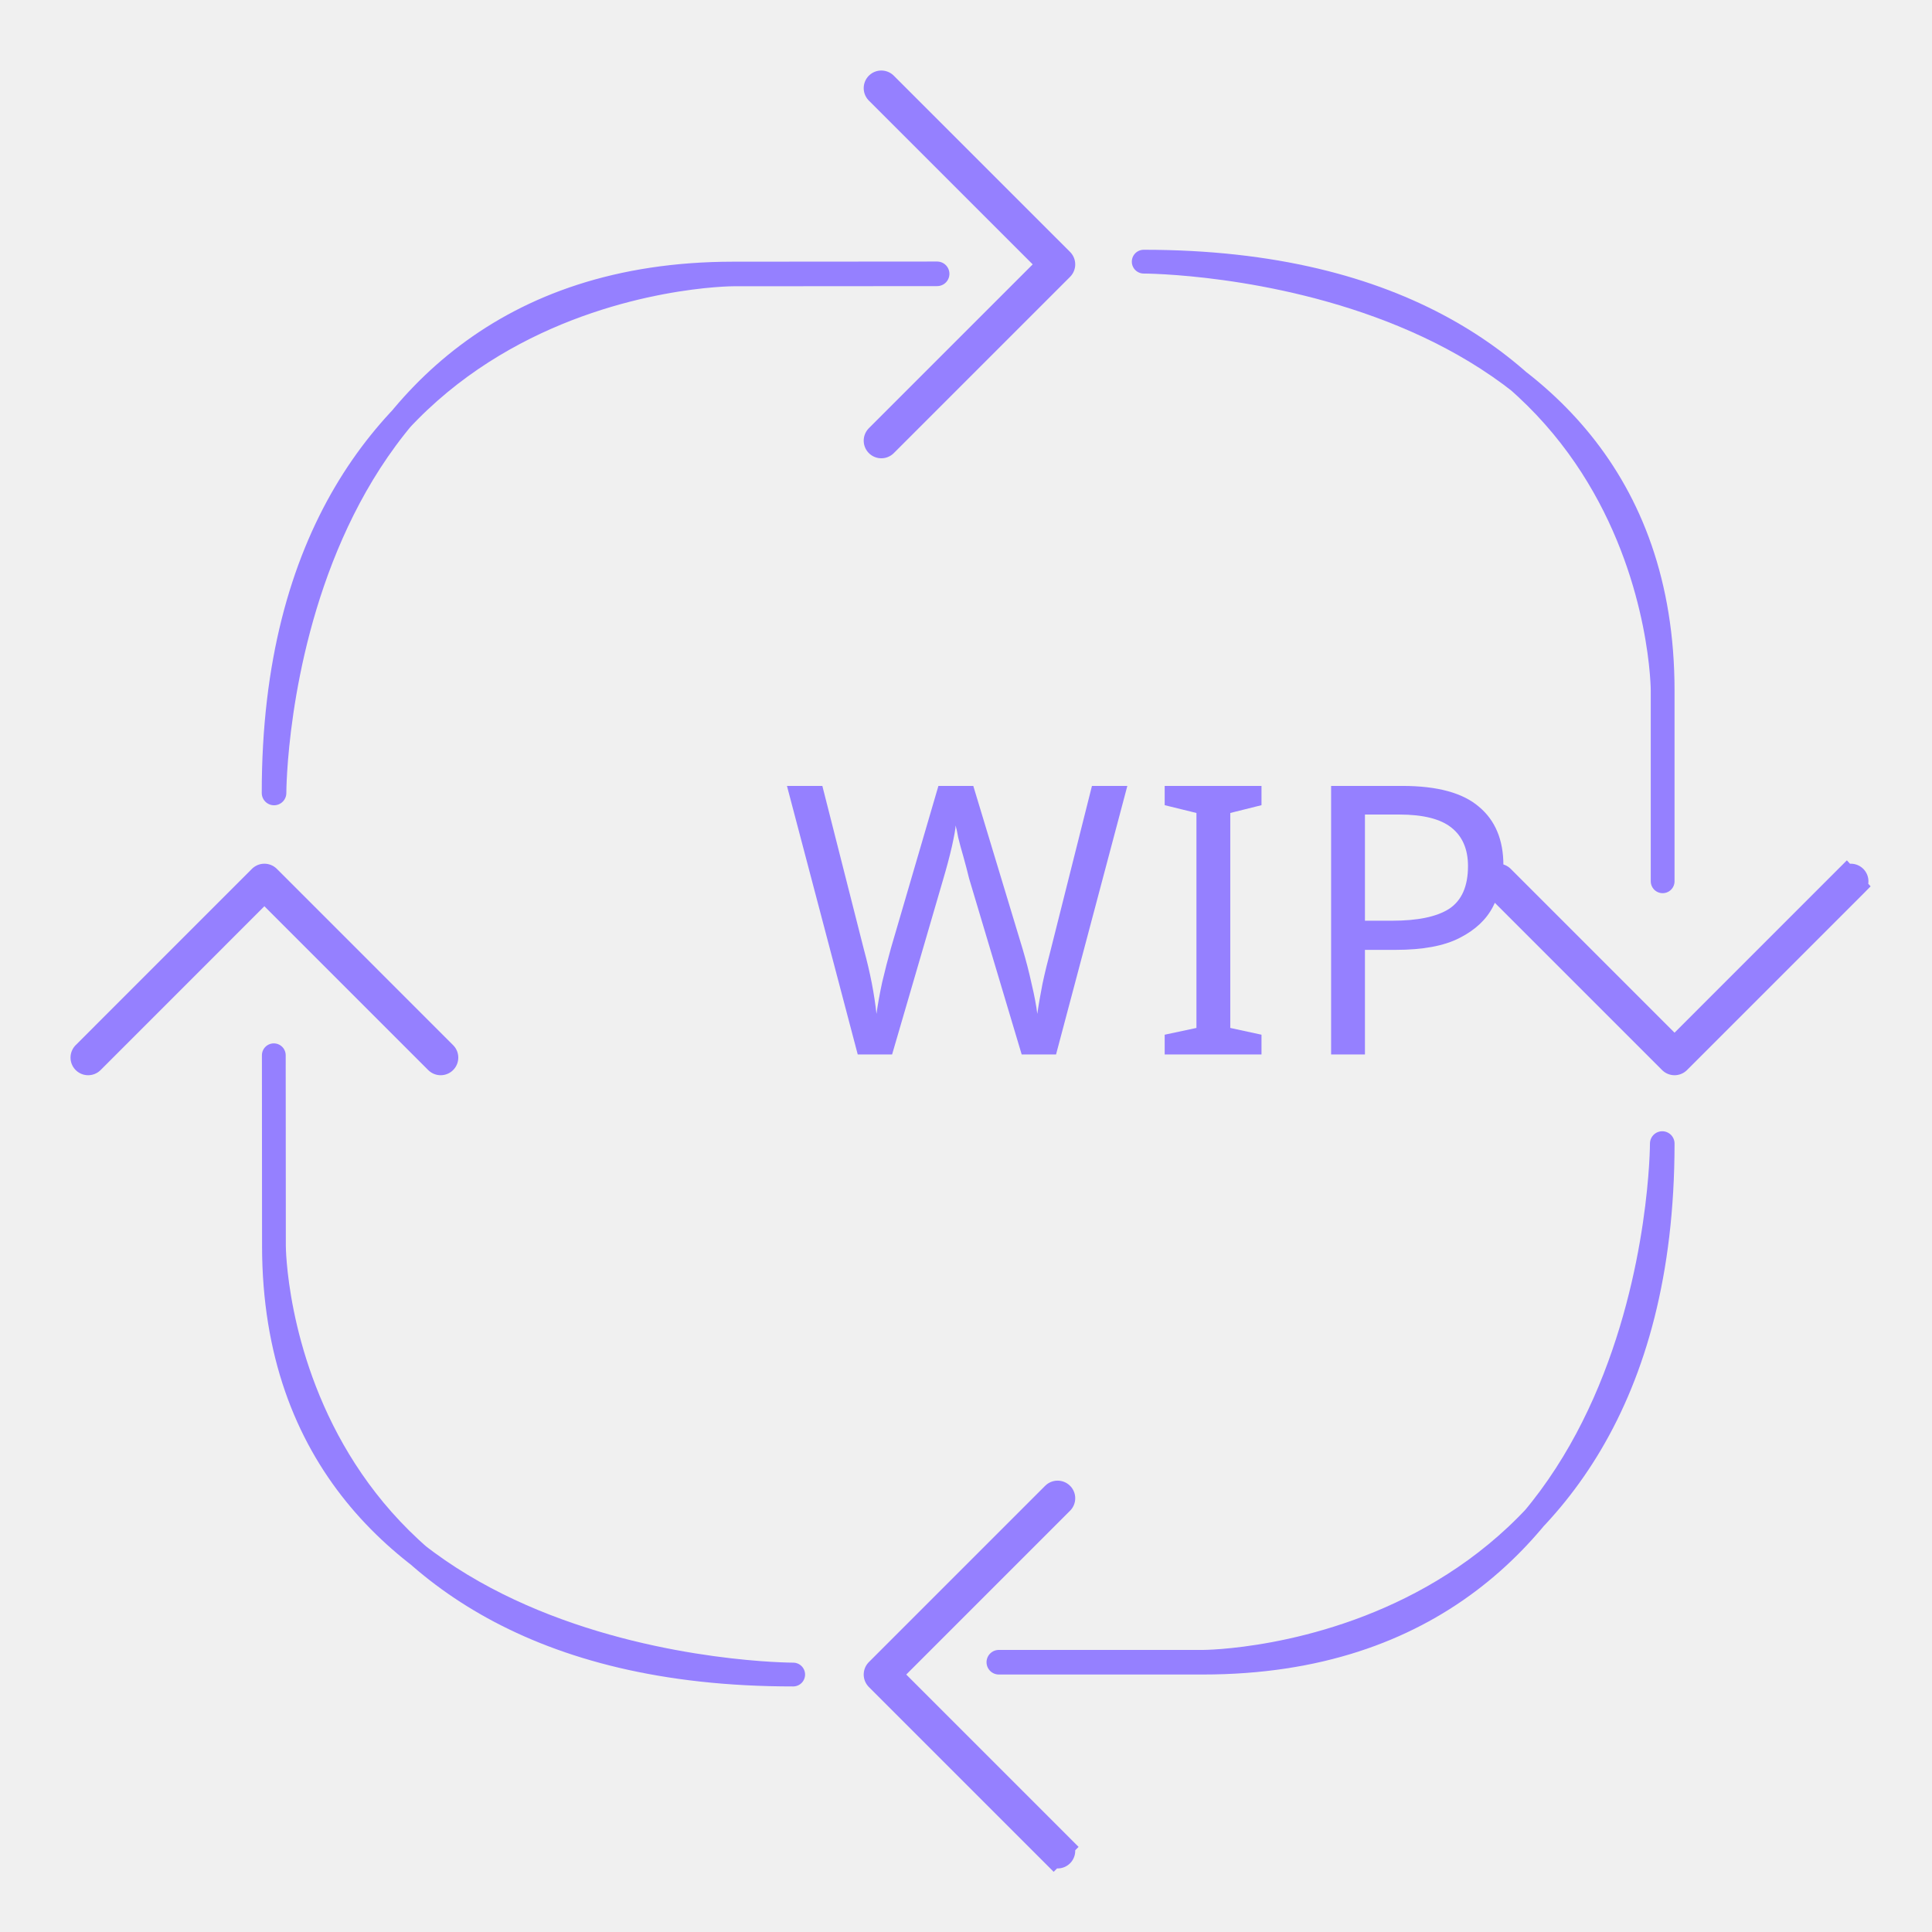
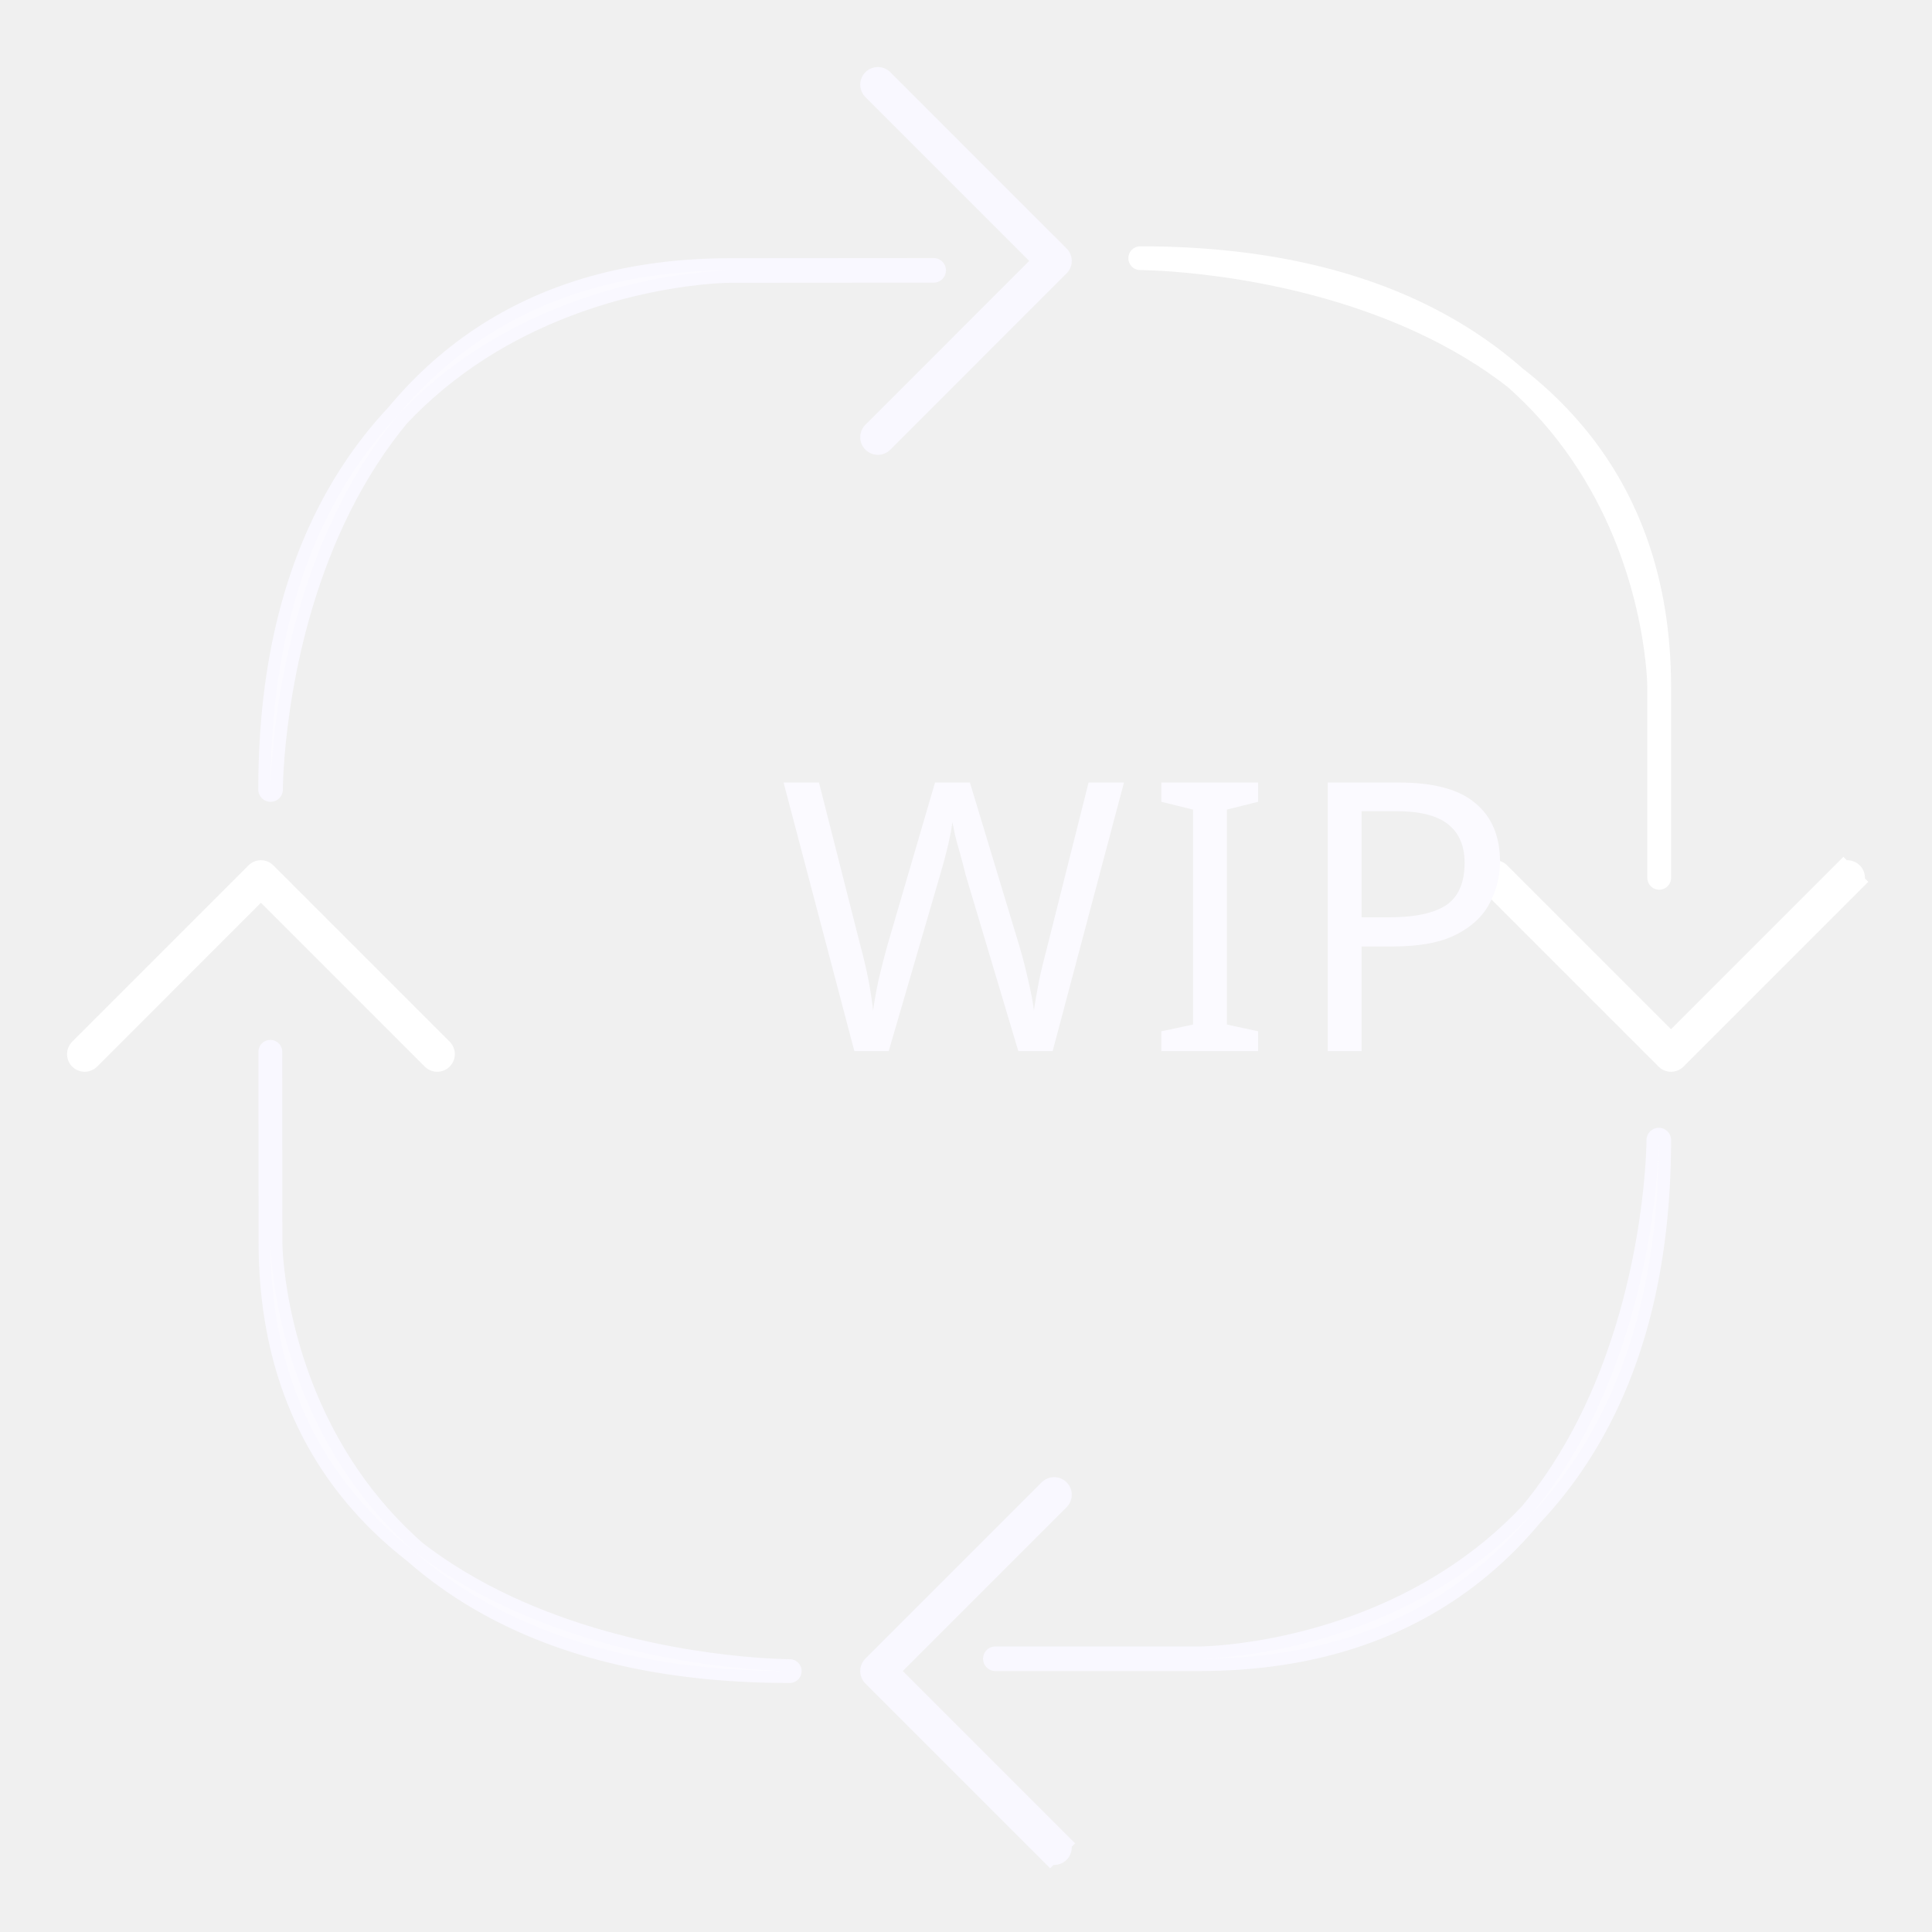
<svg xmlns="http://www.w3.org/2000/svg" width="58mm" height="58mm" viewBox="0 0 58 58" version="1.1" id="svg5">
  <defs id="defs2" />
-   <path style="fill:none;fill-opacity:1;stroke:#9580ff;stroke-width:1.058;stroke-linecap:round;stroke-linejoin:round;stroke-miterlimit:1.3;stroke-dasharray:none;stroke-opacity:1;paint-order:stroke fill markers;stop-color:#000000" d="M 2.646,31.75 7.937,26.458 13.229,31.75 7.937,26.458 Z" id="path5687" />
-   <path style="fill:none;fill-opacity:1;stroke:#9580ff;stroke-width:1.058;stroke-linecap:round;stroke-linejoin:round;stroke-miterlimit:1.3;stroke-dasharray:none;stroke-opacity:1;paint-order:stroke fill markers;stop-color:#000000" d="M 26.458,2.646 31.75,7.937 26.458,13.229 31.75,7.937 Z" id="path5687-3" />
-   <path style="fill:none;fill-opacity:1;stroke:#9580ff;stroke-width:1.058;stroke-linecap:round;stroke-linejoin:round;stroke-miterlimit:1.3;stroke-dasharray:none;stroke-opacity:1;paint-order:stroke fill markers;stop-color:#000000" d="M 55.563,26.458 C 56.979,25.041 52.136,29.885 50.271,31.75 L 44.979,26.458 50.271,31.75 Z" id="path5687-3-5" />
-   <path style="fill:none;fill-opacity:1;stroke:#9580ff;stroke-width:1.058;stroke-linecap:round;stroke-linejoin:round;stroke-miterlimit:1.3;stroke-dasharray:none;stroke-opacity:1;paint-order:stroke fill markers;stop-color:#000000" d="m 31.75,55.563 c 1.417,1.417 -3.427,-3.427 -5.292,-5.292 L 31.75,44.979 26.458,50.271 Z" id="path5687-3-5-6" />
-   <path style="fill:none;fill-opacity:1;stroke:#9580ff;stroke-width:0.714;stroke-linecap:round;stroke-linejoin:round;stroke-miterlimit:1.3;stroke-dasharray:none;stroke-opacity:1;paint-order:stroke fill markers;stop-color:#000000" d="m 34.335,7.855 c 0,0 15.579,0 15.579,12.879 0,12.879 0,0 0,0 0,0 0,-12.879 -15.579,-12.879 z" id="path6147" />
-   <path style="fill:none;fill-opacity:1;stroke:#9580ff;stroke-width:0.738;stroke-linecap:round;stroke-linejoin:round;stroke-miterlimit:1.3;stroke-dasharray:none;stroke-opacity:1;paint-order:stroke fill markers;stop-color:#000000" d="m 49.902,34.33 c 0,0 0,15.571 -13.789,15.571 -13.789,0 0,0 0,0 0,0 13.789,0 13.789,-15.571 z" id="path6147-2" />
-   <path style="fill:none;fill-opacity:1;stroke:#9580ff;stroke-width:0.714;stroke-linecap:round;stroke-linejoin:round;stroke-miterlimit:1.3;stroke-dasharray:none;stroke-opacity:1;paint-order:stroke fill markers;stop-color:#000000" d="m 23.812,50.271 c 0,0 -15.579,0.011 -15.588,-12.868 -0.009,-12.879 0,0 0,0 0,0 0.009,12.879 15.588,12.868 z" id="path6147-9" />
-   <path style="fill:none;fill-opacity:1;stroke:#9580ff;stroke-width:0.738;stroke-linecap:round;stroke-linejoin:round;stroke-miterlimit:1.3;stroke-dasharray:none;stroke-opacity:1;paint-order:stroke fill markers;stop-color:#000000" d="m 8.227,23.806 c 0,0 -0.011,-15.571 13.779,-15.581 13.789,-0.01 0,0 0,0 0,0 -13.789,0.01 -13.779,15.581 z" id="path6147-2-1" />
-   <text xml:space="preserve" style="font-size:11.289px;line-height:normal;font-family:'THUNDER SQUAD';-inkscape-font-specification:'THUNDER SQUAD';text-align:center;text-decoration-color:#000000;letter-spacing:0.529px;word-spacing:0.026px;direction:rtl;text-anchor:middle;white-space:pre;fill:#9580ff;fill-opacity:1;stroke:none;stroke-width:0.707;stroke-linecap:round;stroke-linejoin:round;stroke-miterlimit:1.3;stroke-dasharray:none;stroke-opacity:1;paint-order:stroke fill markers;stop-color:#000000" x="29.395" y="31.659" id="text6274">
-     <tspan id="tspan6272" style="font-size:11.289px;fill:#9580ff;fill-opacity:1;stroke:none;stroke-width:0.707" x="29.66" y="31.659">WIP</tspan>
+   <path style="fill:#fbfaff;fill-opacity:1;stroke:#ffffff;stroke-width:1.058;stroke-linecap:round;stroke-linejoin:round;stroke-miterlimit:1.3;stroke-dasharray:none;stroke-opacity:1;paint-order:stroke fill markers;stop-color:#000000" d="M 2.542,31.646 7.833,26.354 13.125,31.646 7.833,26.354 Z" id="path5687-5" />
+   <path style="fill:#fbfaff;fill-opacity:1;stroke:#f9f8ff;stroke-width:1.058;stroke-linecap:round;stroke-linejoin:round;stroke-miterlimit:1.3;stroke-dasharray:none;stroke-opacity:1;paint-order:stroke fill markers;stop-color:#000000" d="M 26.354,2.542 31.646,7.833 26.354,13.125 31.646,7.833 Z" id="path5687-3-6" />
+   <path style="fill:#fbfaff;fill-opacity:1;stroke:#ffffff;stroke-width:1.058;stroke-linecap:round;stroke-linejoin:round;stroke-miterlimit:1.3;stroke-dasharray:none;stroke-opacity:1;paint-order:stroke fill markers;stop-color:#000000" d="m 55.458,26.354 c 1.417,-1.417 -3.427,3.427 -5.292,5.292 l -5.292,-5.292 5.292,5.292 z" id="path5687-3-5-3" />
+   <path style="fill:#fbfaff;fill-opacity:1;stroke:#f9f8ff;stroke-width:1.058;stroke-linecap:round;stroke-linejoin:round;stroke-miterlimit:1.3;stroke-dasharray:none;stroke-opacity:1;paint-order:stroke fill markers;stop-color:#000000" d="m 31.646,55.458 c 1.417,1.417 -3.427,-3.427 -5.292,-5.292 l 5.292,-5.292 -5.292,5.292 z" id="path5687-3-5-6-9" />
+   <path style="fill:#ffffff;fill-opacity:1;stroke:#ffffff;stroke-width:0.714;stroke-linecap:round;stroke-linejoin:round;stroke-miterlimit:1.3;stroke-dasharray:none;stroke-opacity:1;paint-order:stroke fill markers;stop-color:#000000" d="m 34.231,7.751 c 0,0 15.579,0 15.579,12.879 0,12.879 0,0 0,0 0,0 0,-12.879 -15.579,-12.879 z" id="path6147-4" />
+   <path style="fill:#fbfaff;fill-opacity:1;stroke:#f9f8ff;stroke-width:0.738;stroke-linecap:round;stroke-linejoin:round;stroke-miterlimit:1.3;stroke-dasharray:none;stroke-opacity:1;paint-order:stroke fill markers;stop-color:#000000" d="m 49.798,34.226 c 0,0 0,15.571 -13.789,15.571 -13.789,0 0,0 0,0 0,0 13.789,0 13.789,-15.571 z" id="path6147-2-8" />
+   <path style="fill:#fbfaff;fill-opacity:1;stroke:#f9f8ff;stroke-width:0.714;stroke-linecap:round;stroke-linejoin:round;stroke-miterlimit:1.3;stroke-dasharray:none;stroke-opacity:1;paint-order:stroke fill markers;stop-color:#000000" d="m 23.708,50.167 c 0,0 -15.579,0.011 -15.588,-12.868 -0.009,-12.879 0,0 0,0 0,0 0.009,12.879 15.588,12.868 z" id="path6147-9-1" />
+   <path style="fill:#fbfaff;fill-opacity:1;stroke:#f9f8ff;stroke-width:0.738;stroke-linecap:round;stroke-linejoin:round;stroke-miterlimit:1.3;stroke-dasharray:none;stroke-opacity:1;paint-order:stroke fill markers;stop-color:#000000" d="m 8.123,23.702 c 0,0 -0.011,-15.571 13.779,-15.581 13.789,-0.01 0,0 0,0 0,0 -13.789,0.01 -13.779,15.581 z" id="path6147-2-1-2" />
+   <text xml:space="preserve" style="font-size:11.289px;line-height:normal;font-family:'THUNDER SQUAD';-inkscape-font-specification:'THUNDER SQUAD';text-align:center;text-decoration-color:#000000;letter-spacing:0.529px;word-spacing:0.026px;direction:rtl;text-anchor:middle;white-space:pre;fill:#fbfaff;fill-opacity:1;stroke:none;stroke-width:0.707;stroke-linecap:round;stroke-linejoin:round;stroke-miterlimit:1.3;stroke-dasharray:none;stroke-opacity:1;paint-order:stroke fill markers;stop-color:#000000" x="29.291" y="31.554" id="text6274-9">
+     <tspan id="tspan6272-3" style="font-size:11.289px;fill:#fbfaff;fill-opacity:1;stroke:none;stroke-width:0.707" x="29.556" y="31.554">WIP</tspan>
  </text>
</svg>
